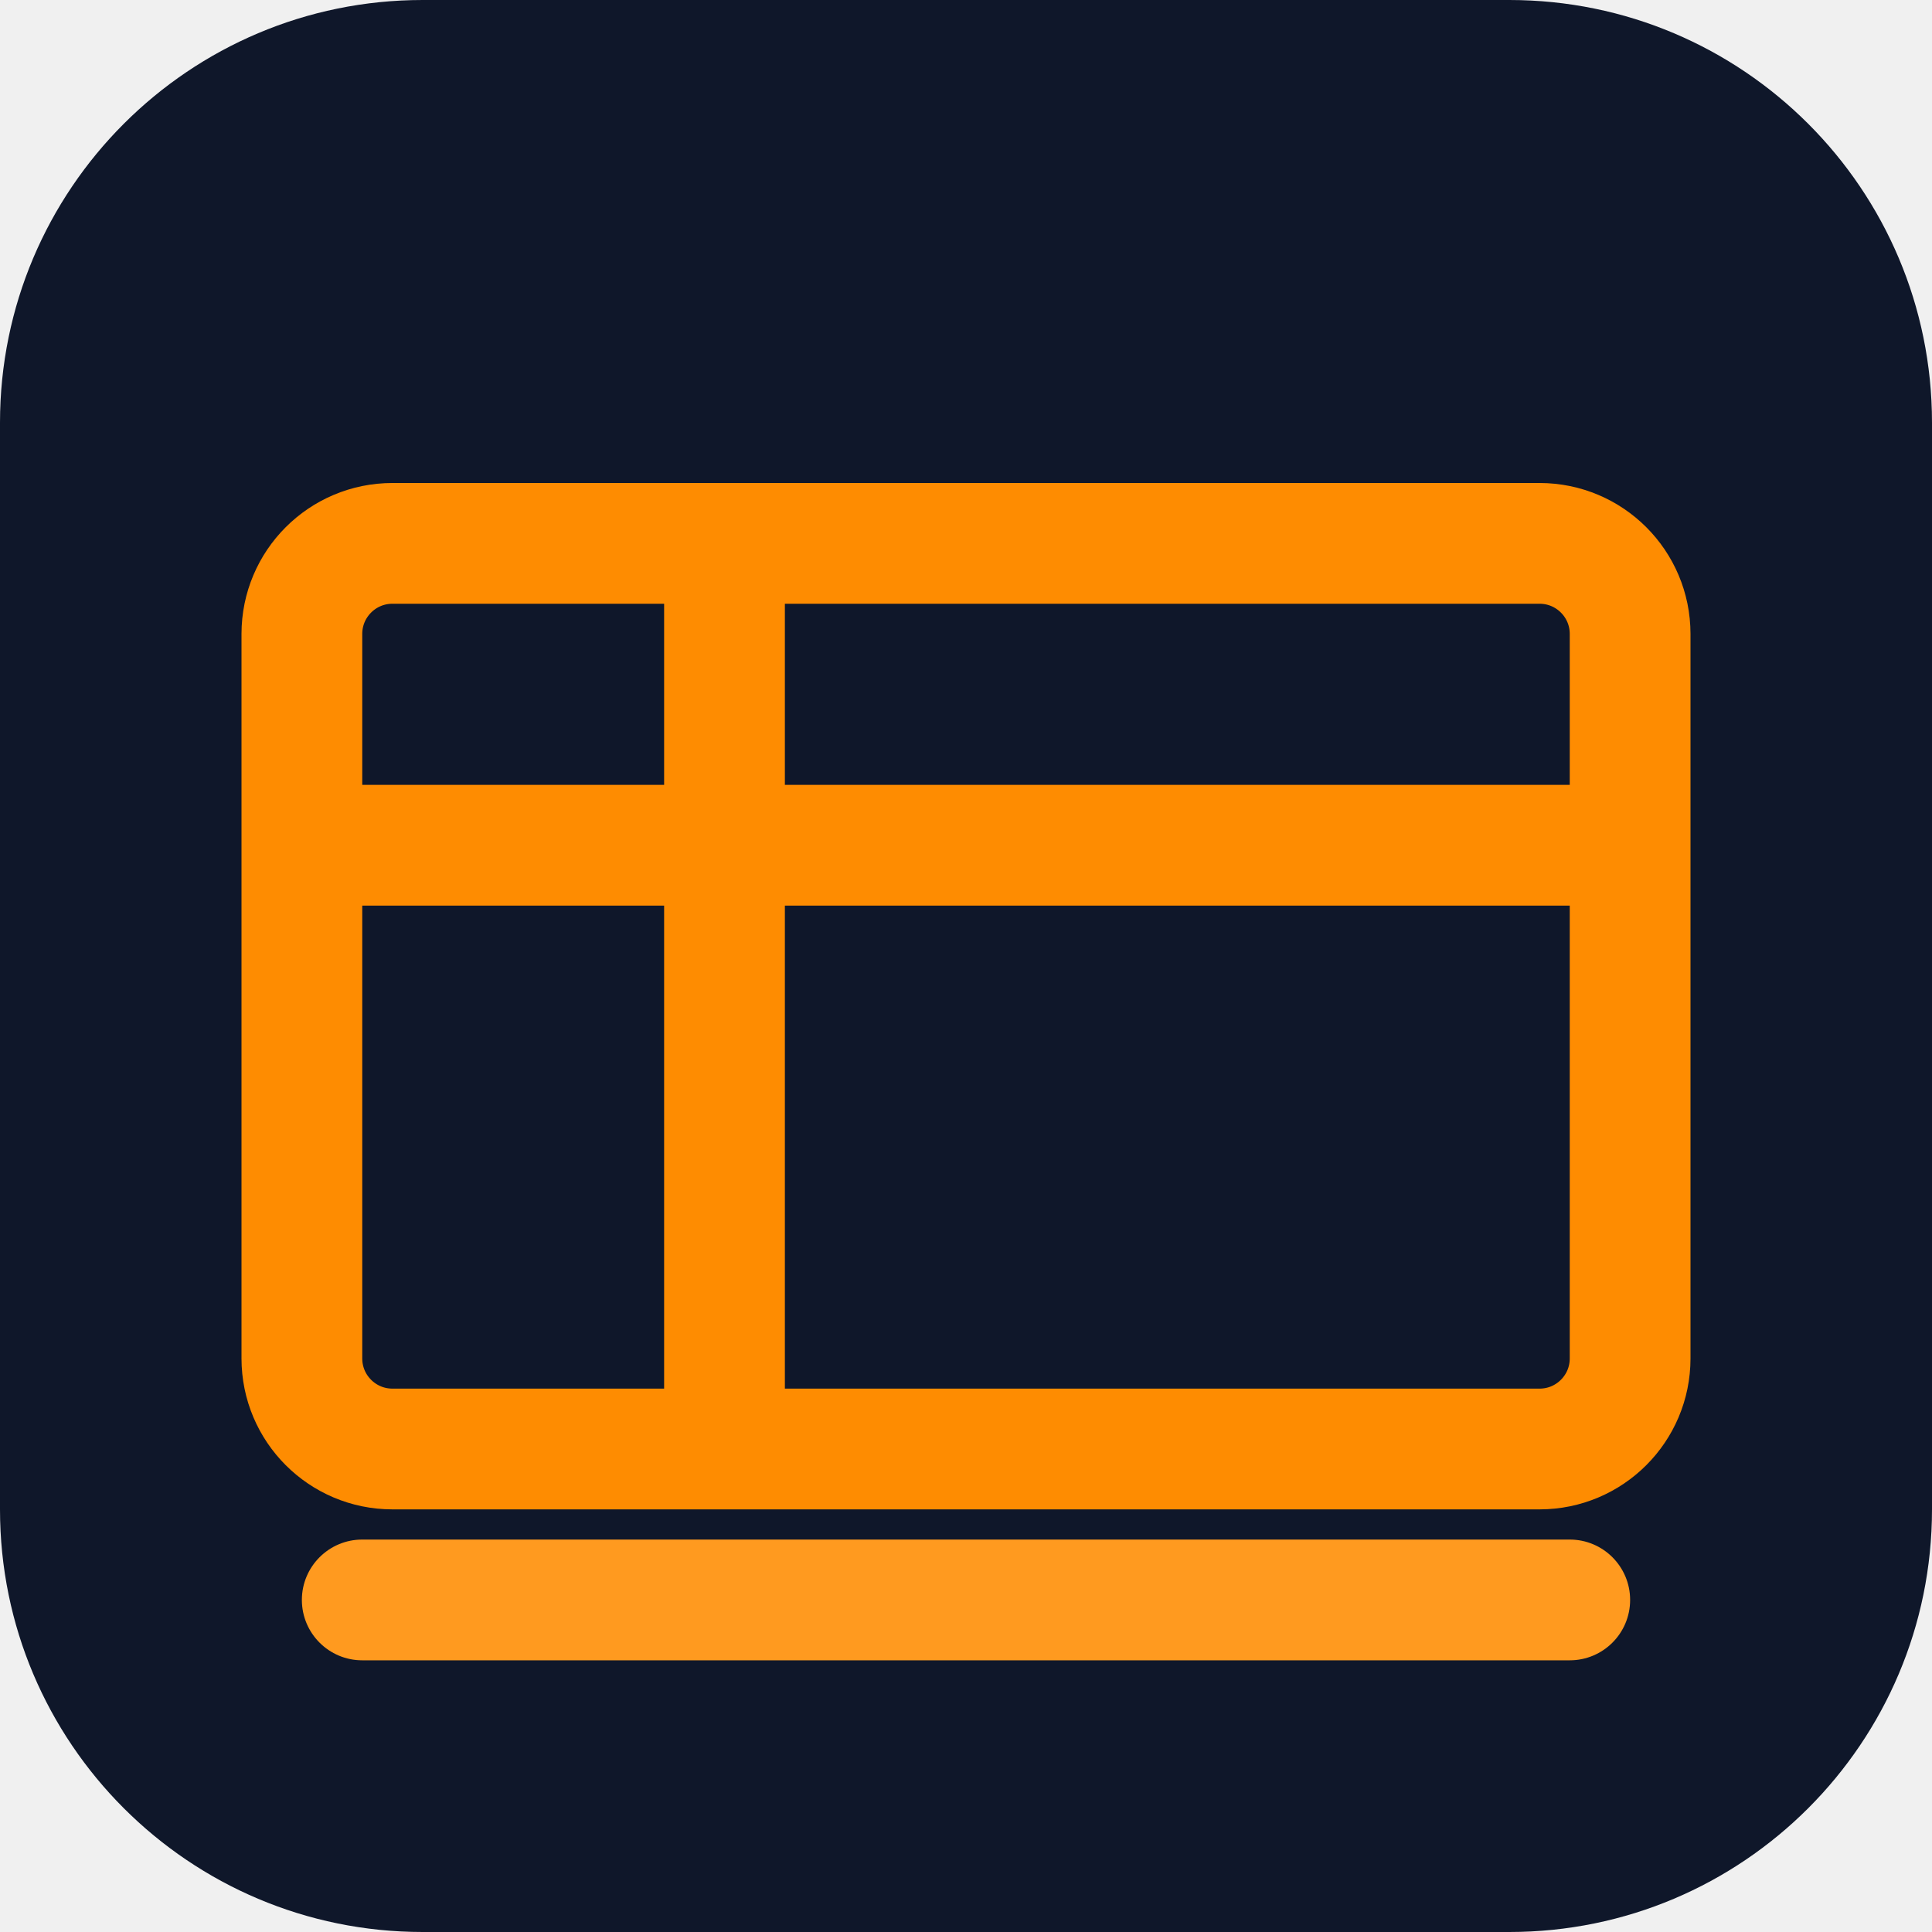
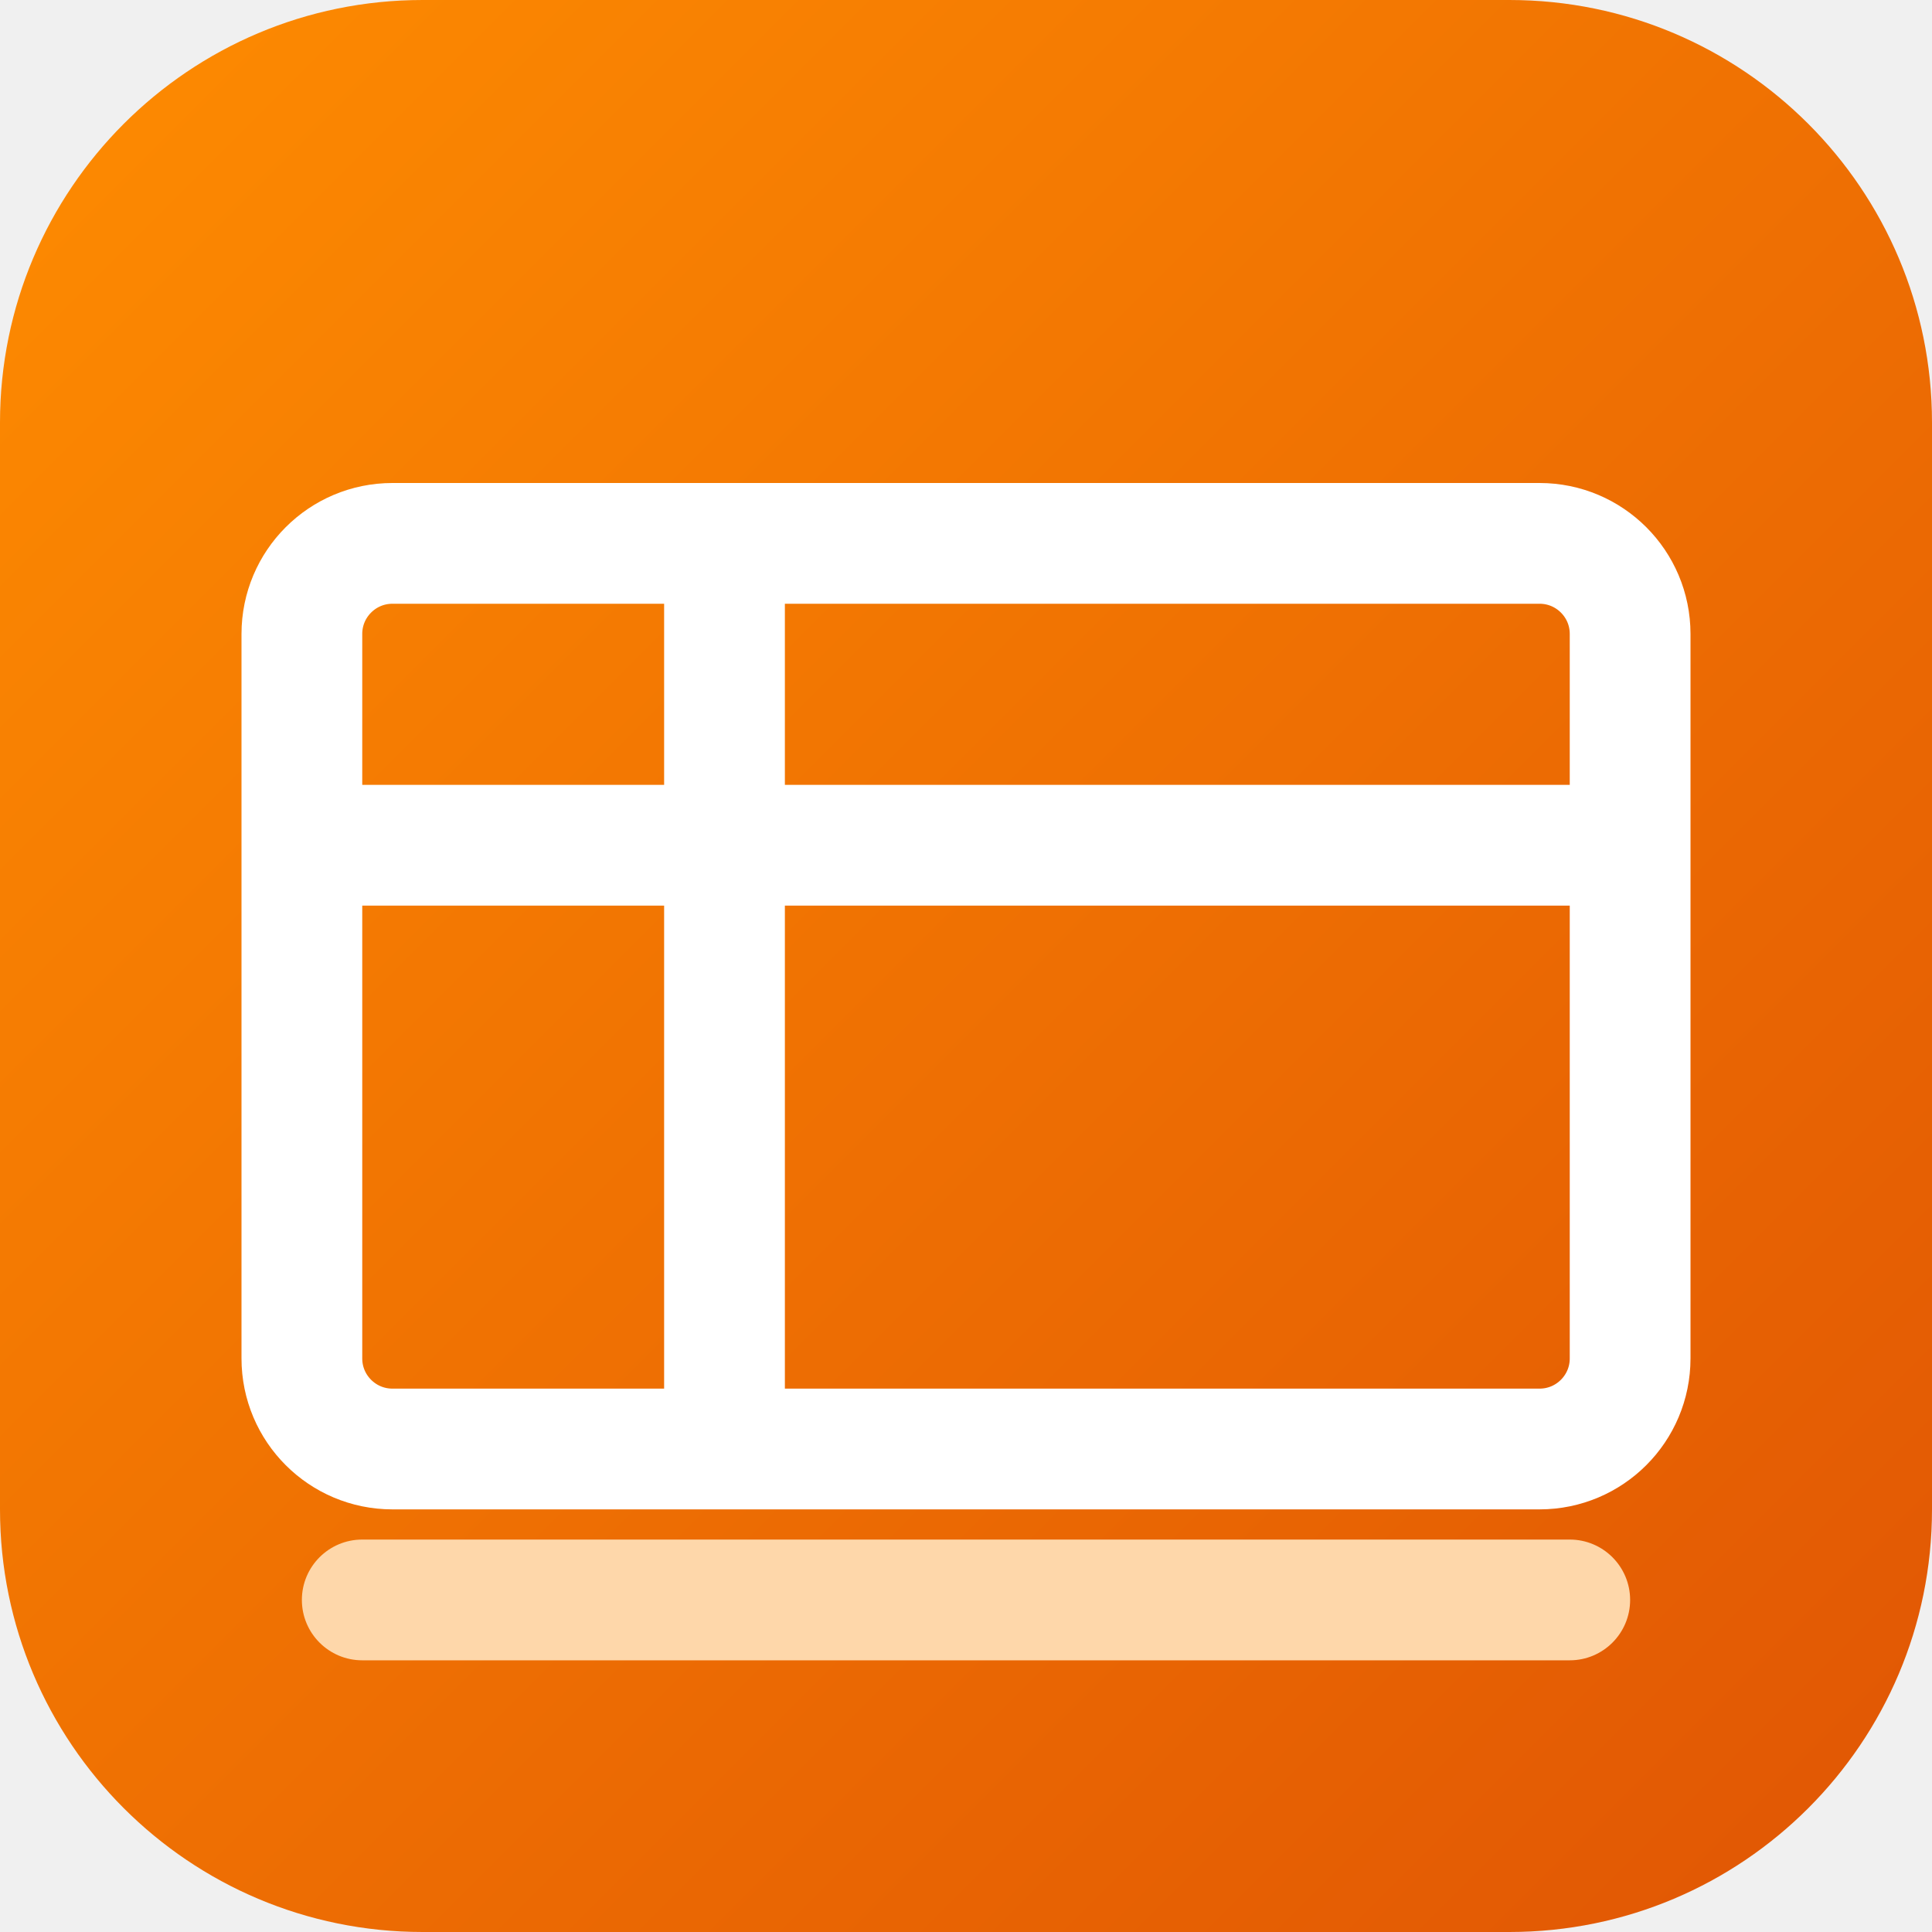
<svg xmlns="http://www.w3.org/2000/svg" viewBox="0 0 64 64" role="img" aria-label="Universal DIY">
-   <rect x="0" y="0" width="64" height="64" rx="14" fill="#0f172a" />
-   <g fill="none" stroke-width="4" stroke-linejoin="round" stroke="#fe8c01">
+   <defs>
+     <linearGradient id="u-diy-tile" x1="0" y1="0" x2="1" y2="1">
+       <stop offset="0" stop-color="#fe8c01" />
+       <stop offset="1" stop-color="#e05504" />
+     </linearGradient>
+   </defs>
+   <rect width="64" height="64" rx="14" fill="url(#u-diy-tile)" />
+   <g fill="none" stroke-width="4" stroke-linejoin="round" stroke="#ffffff">
    <rect x="10" y="18" width="44" height="30" rx="3" />
    <path d="M10 28h44" />
  </g>
-   <path d="M24 18v30" fill="none" stroke-width="4" stroke-linejoin="round" stroke="#fe8c01" />
-   <rect x="10" y="51" width="44" height="4" rx="2" fill="#ff9a1f" />
+   <path d="M24 18v30" fill="none" stroke-width="4" stroke-linejoin="round" stroke="#ffffff" />
+   <rect x="10" y="51" width="44" height="4" rx="2" fill="#fed7aa" />
</svg>
